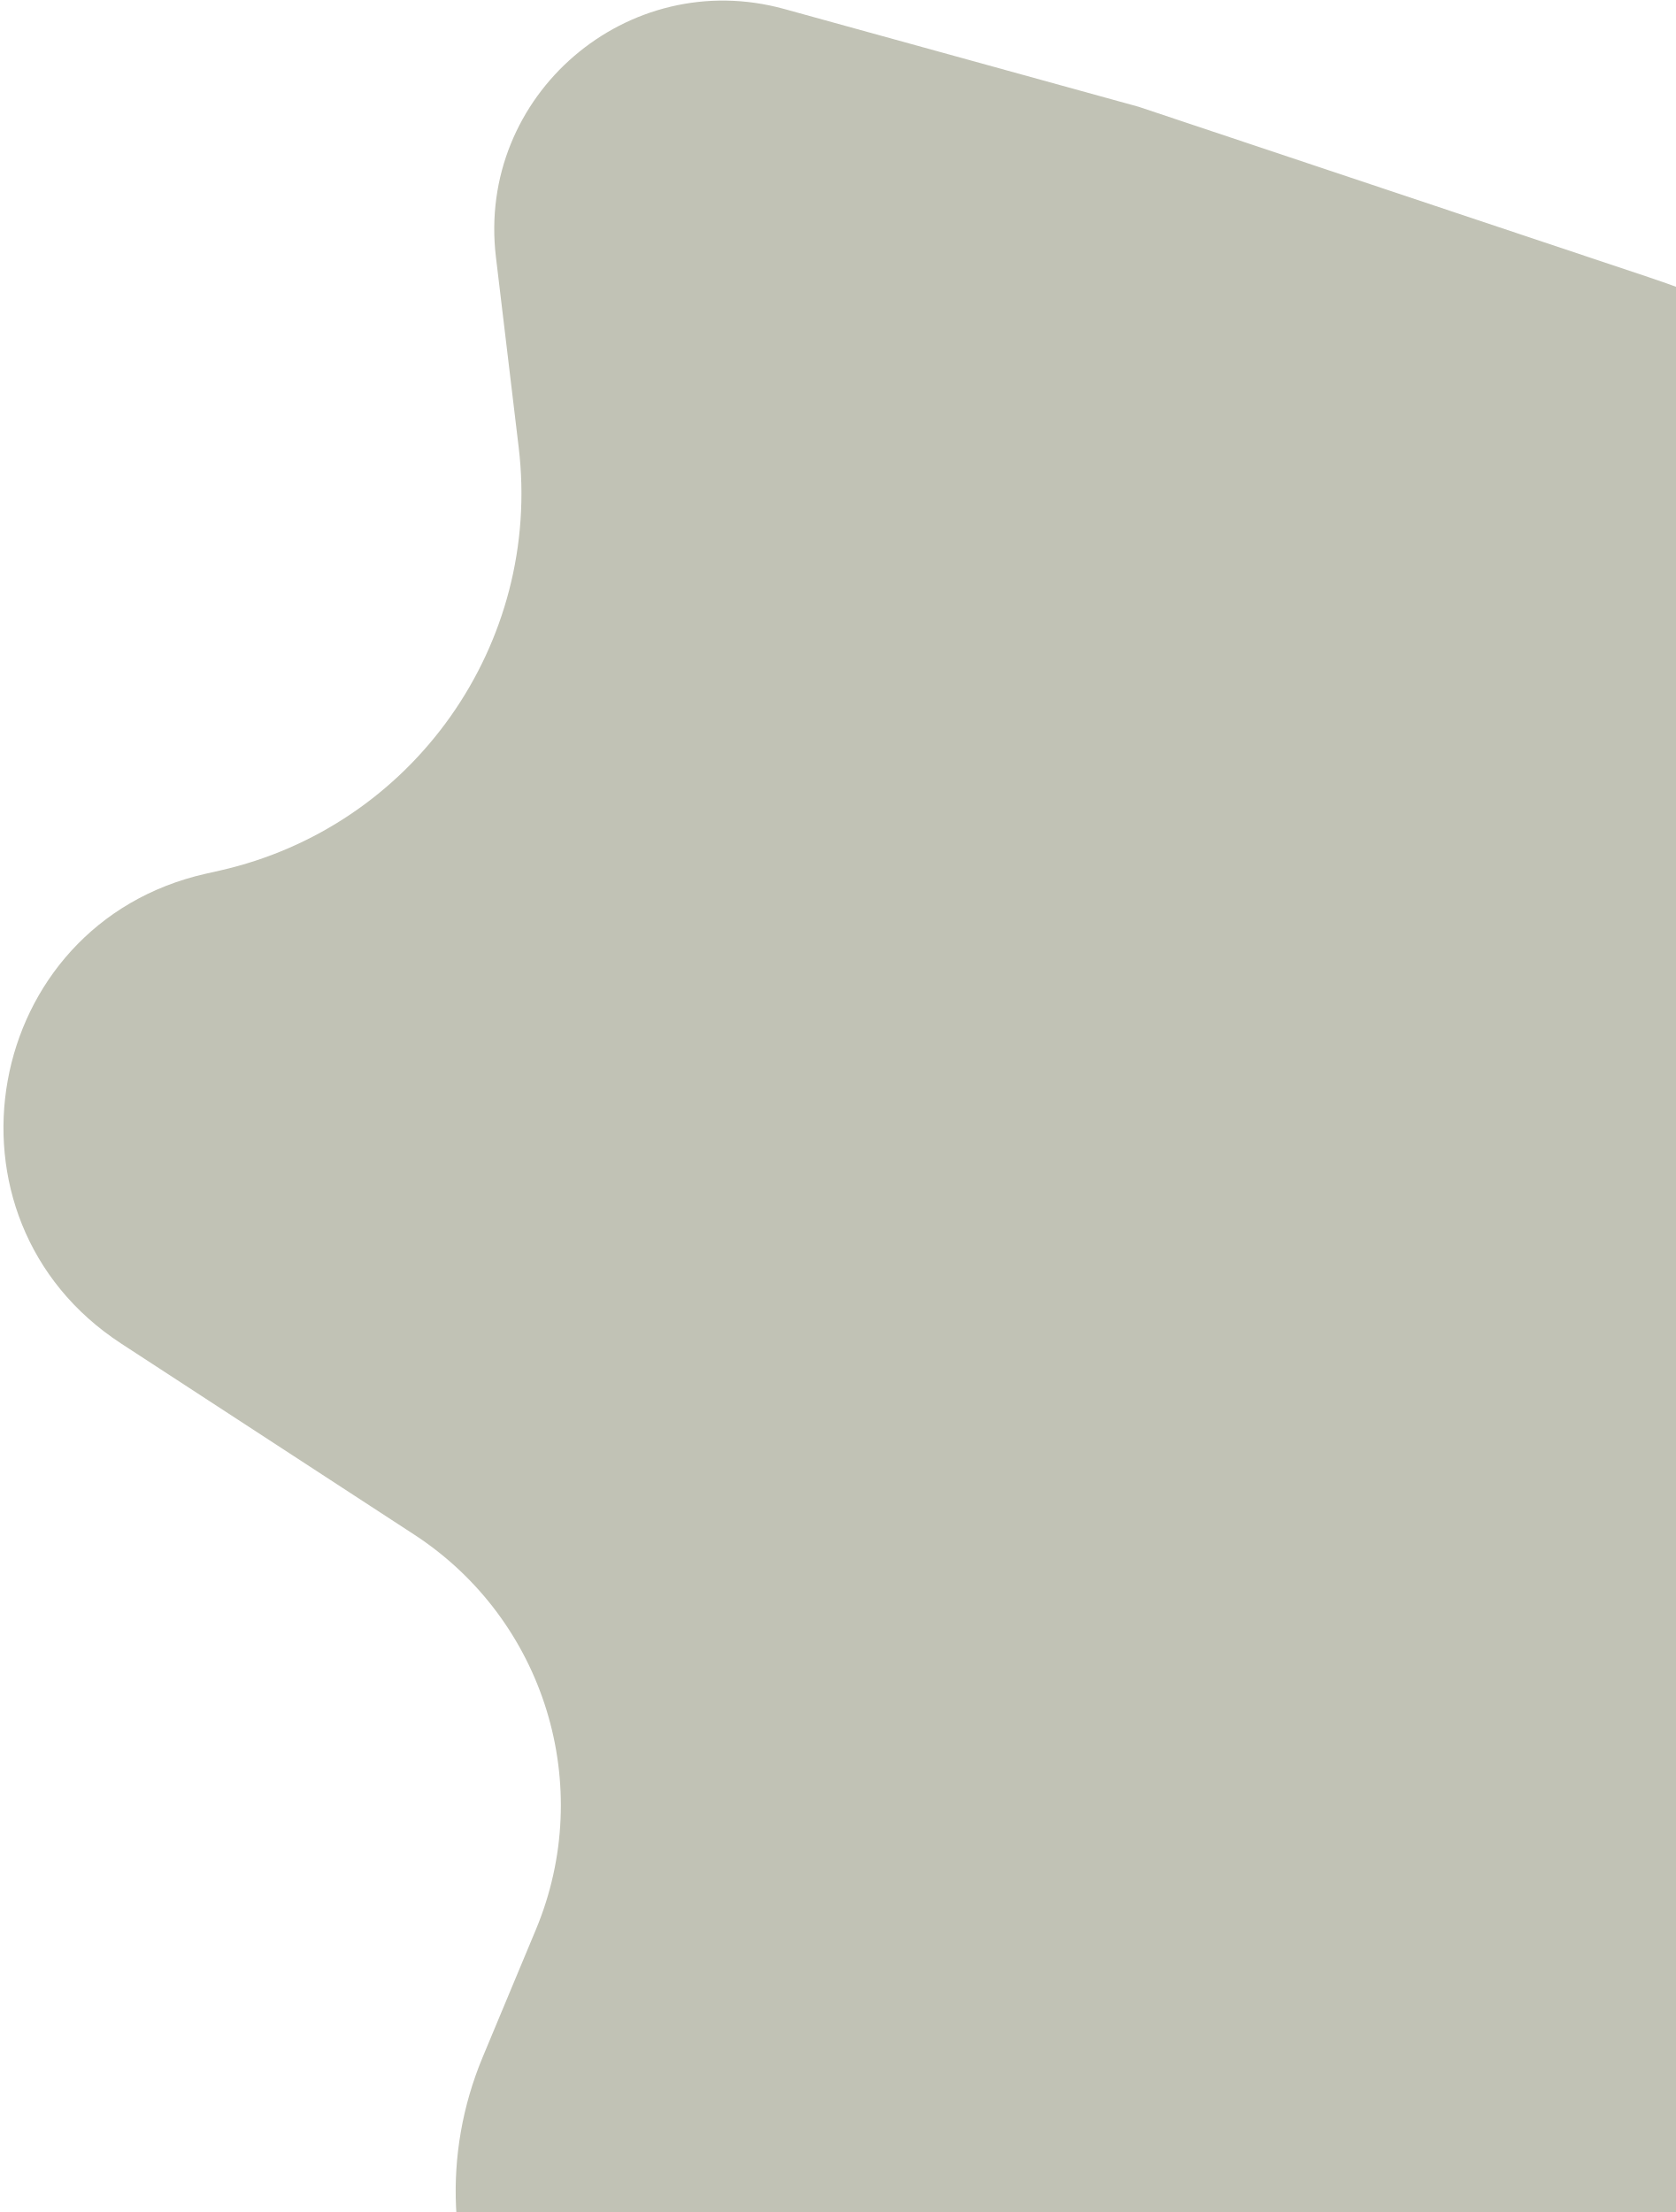
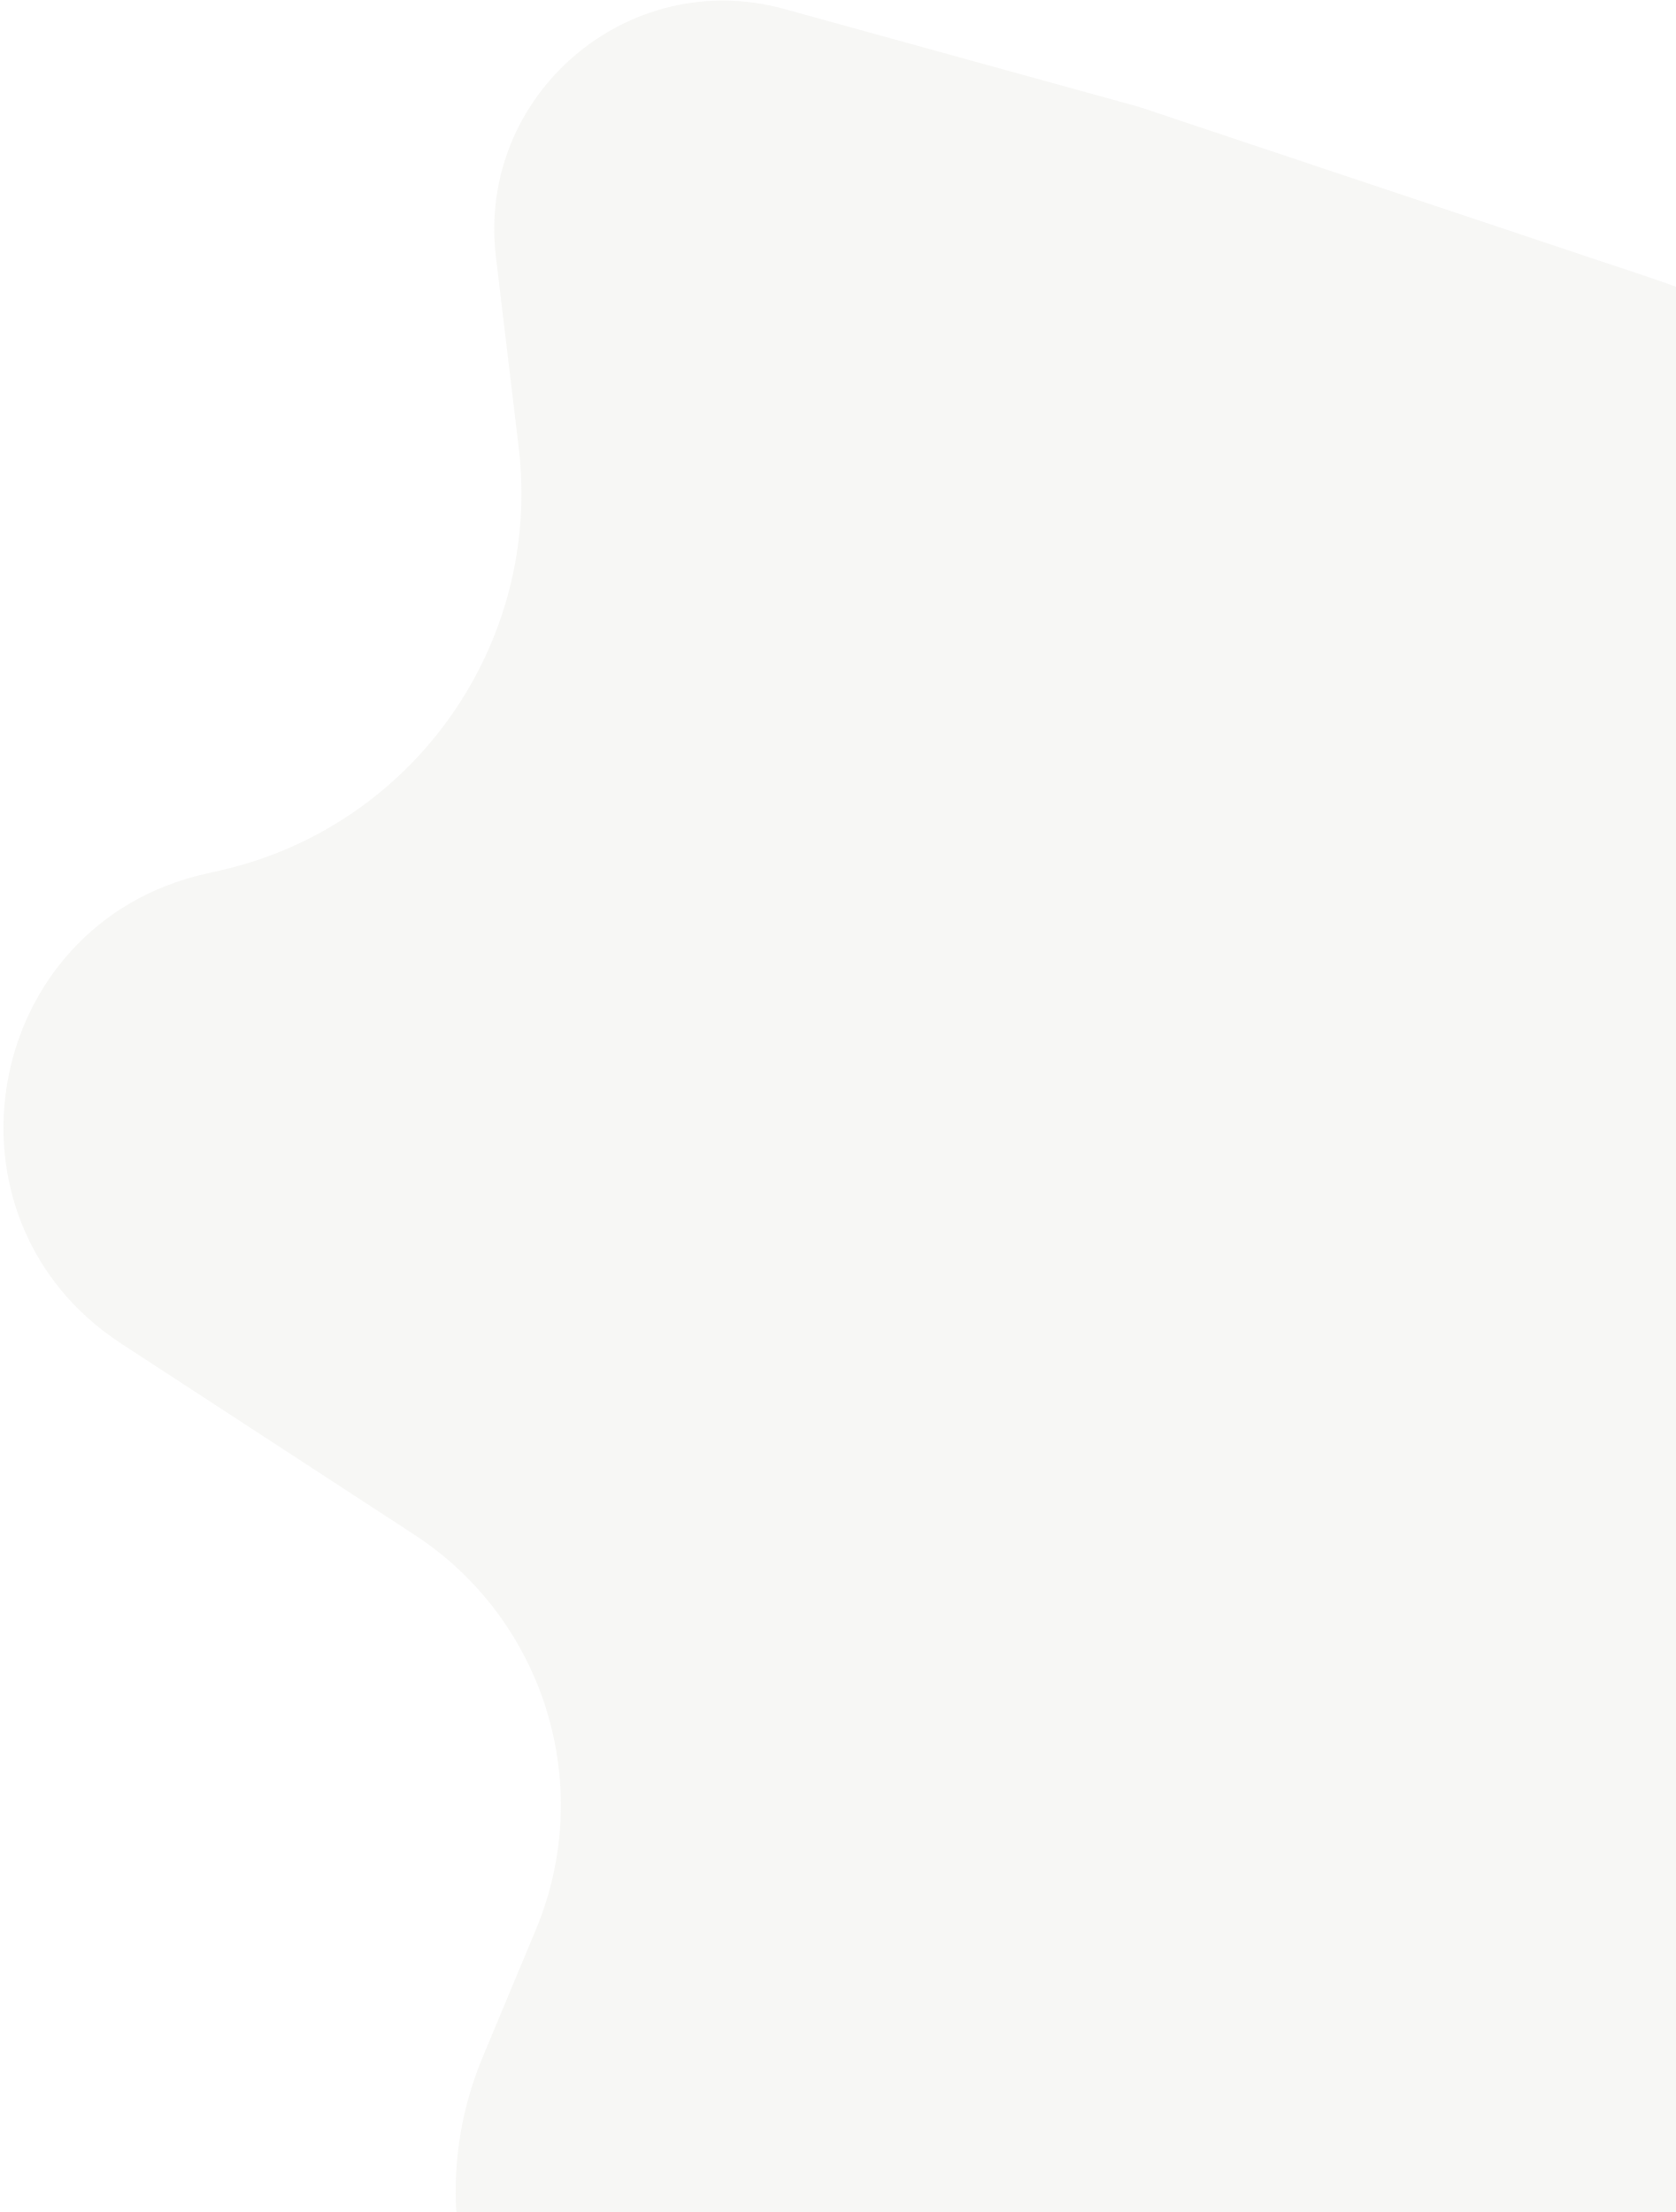
<svg xmlns="http://www.w3.org/2000/svg" width="446" height="589" viewBox="0 0 446 589" fill="none">
-   <path d="M655.074 432.571C655.519 435.447 654.807 438.382 653.093 440.733L442.524 729.642C439.882 733.266 435.304 734.924 430.953 733.831L191.7 673.707C136.553 659.849 106.643 600.185 128.534 547.707L142.687 513.78C158.654 475.504 145.029 431.284 110.288 408.632L32.271 357.762C-18.824 324.447 -4.731 246.082 54.769 232.656L58.498 231.814C109.992 220.194 144.366 171.524 138.097 119.109L132.037 68.445C126.888 25.392 167.039 -9.137 208.836 2.4L303.192 28.444L438.933 73.808C542.944 108.567 618.837 198.5 635.615 306.874L655.074 432.571Z" fill="#C1C2B5" />
+   <path d="M655.074 432.571C655.519 435.447 654.807 438.382 653.093 440.733L442.524 729.642C439.882 733.266 435.304 734.924 430.953 733.831L191.7 673.707C136.553 659.849 106.643 600.185 128.534 547.707L142.687 513.78C158.654 475.504 145.029 431.284 110.288 408.632L32.271 357.762C-18.824 324.447 -4.731 246.082 54.769 232.656L58.498 231.814C109.992 220.194 144.366 171.524 138.097 119.109L132.037 68.445C126.888 25.392 167.039 -9.137 208.836 2.4L303.192 28.444L438.933 73.808C542.944 108.567 618.837 198.5 635.615 306.874L655.074 432.571Z" fill="#c1c2b520" />
</svg>
